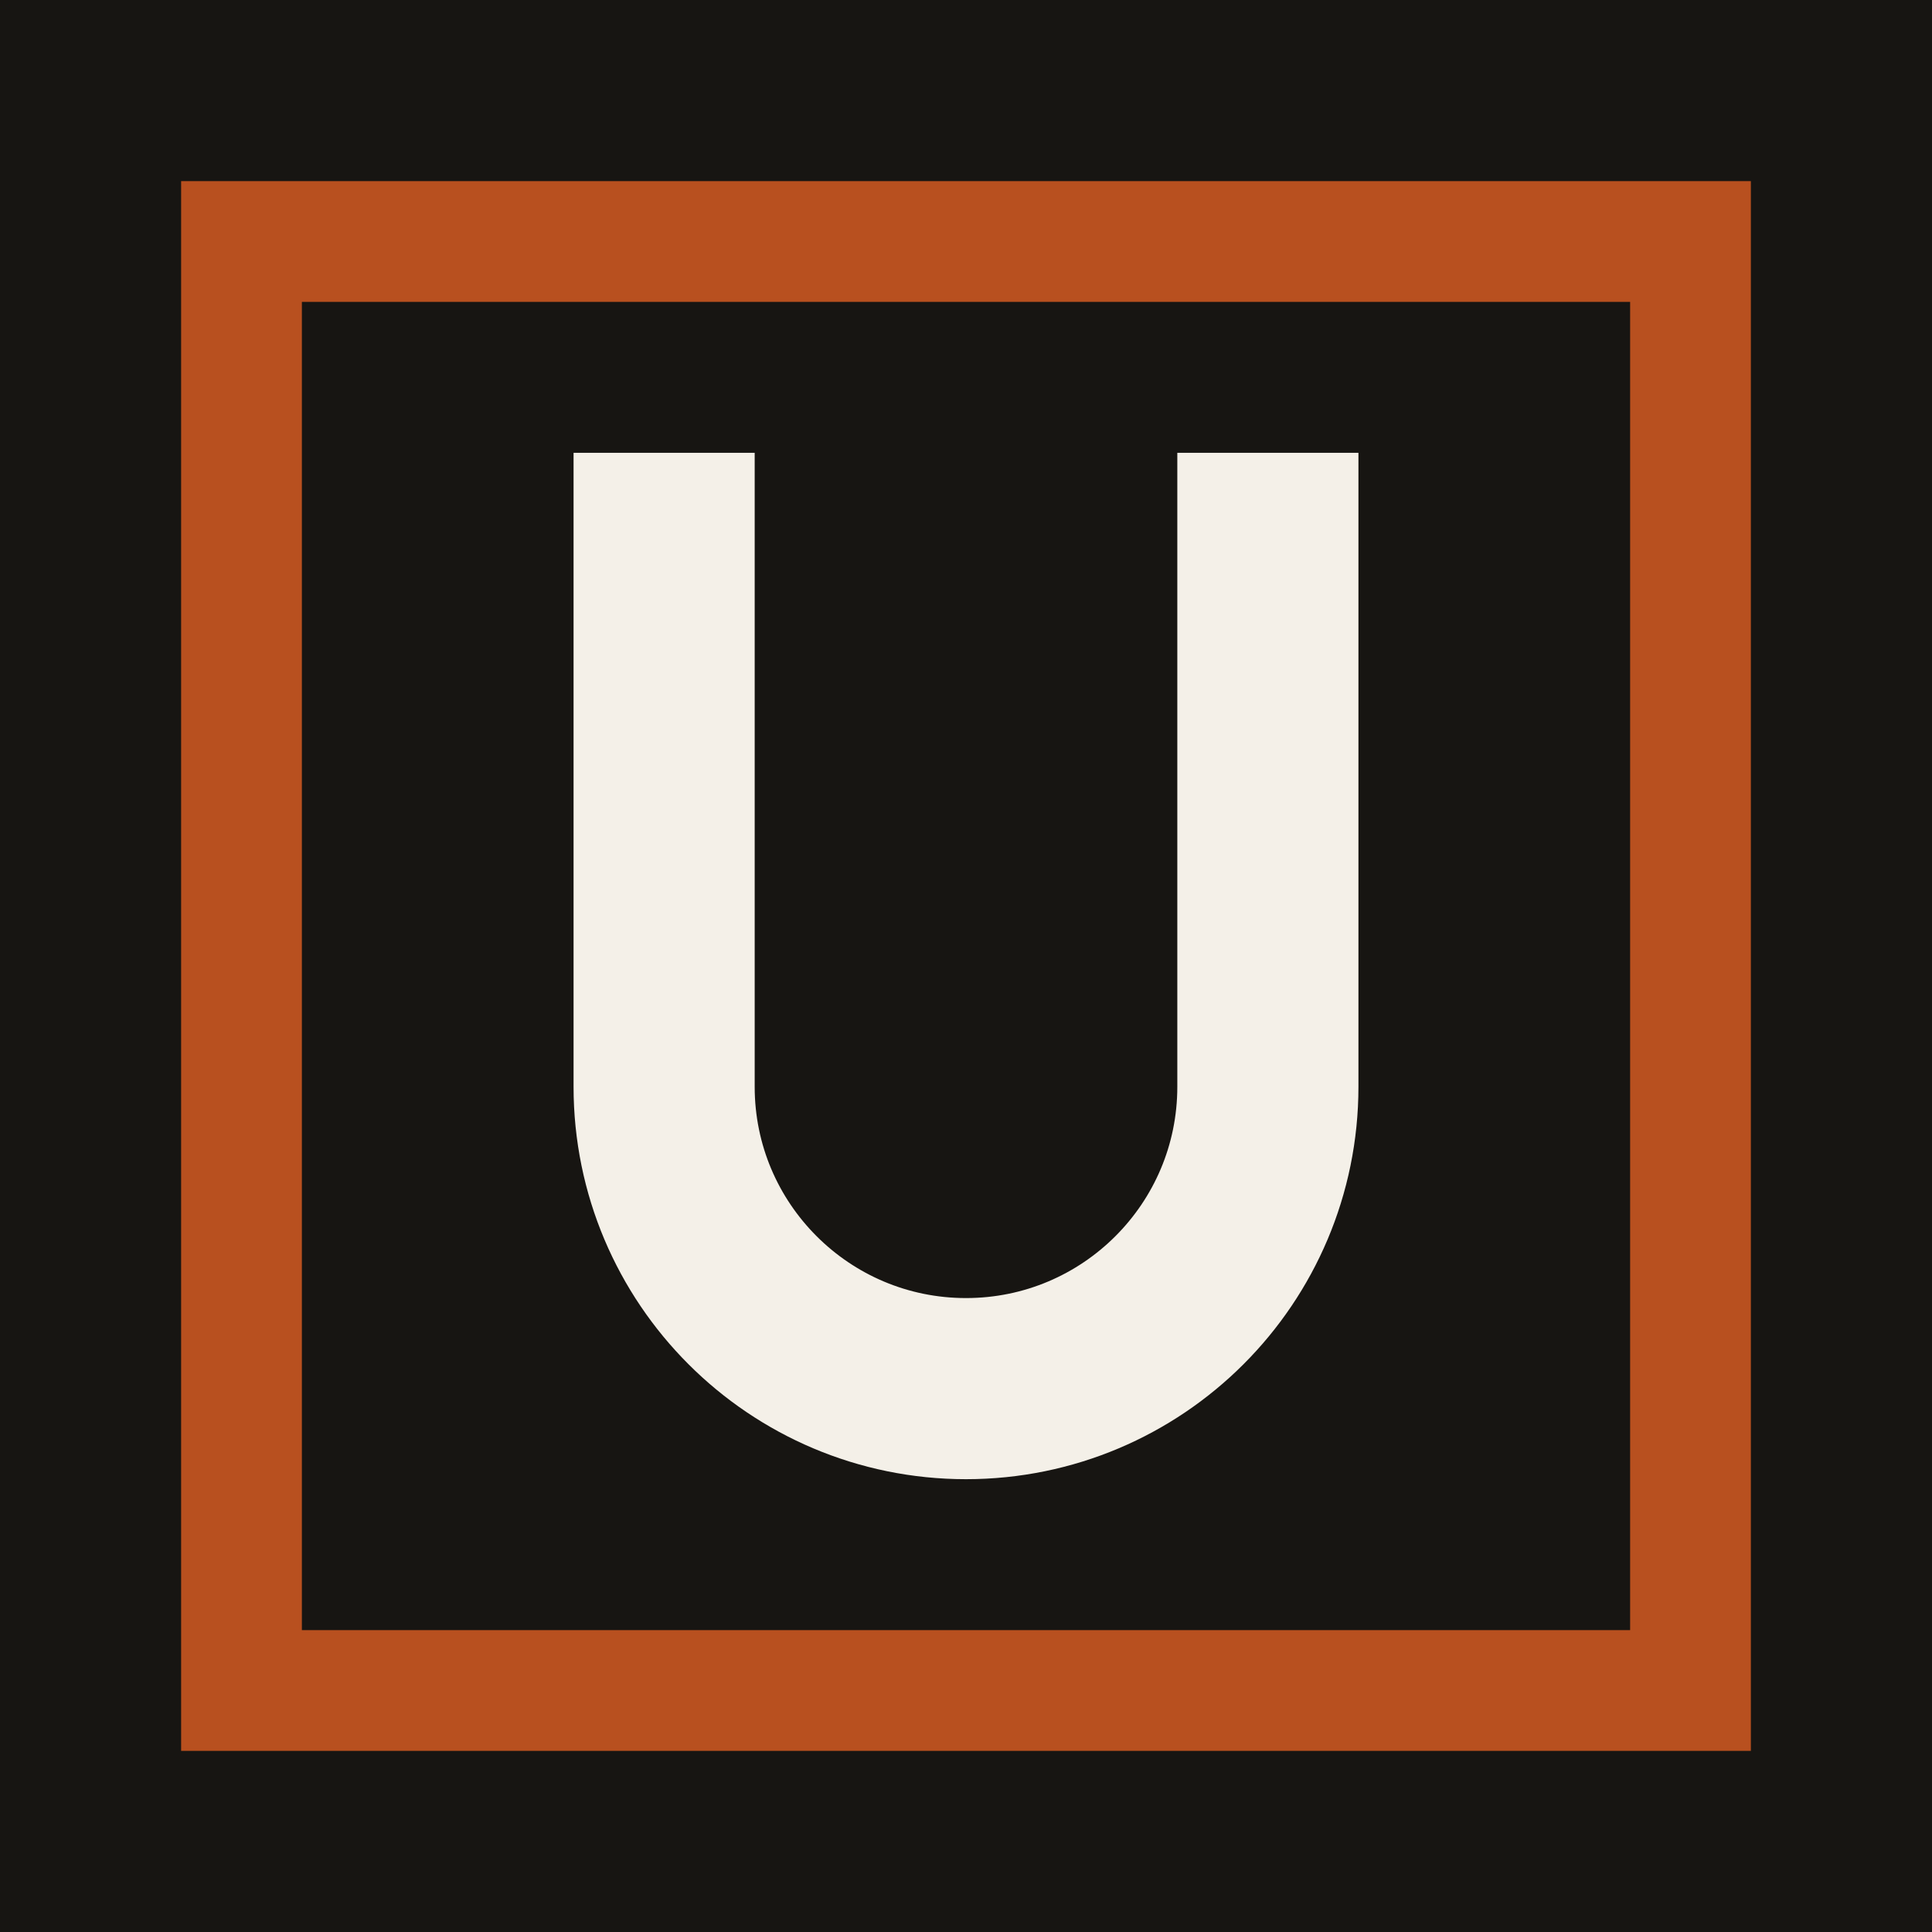
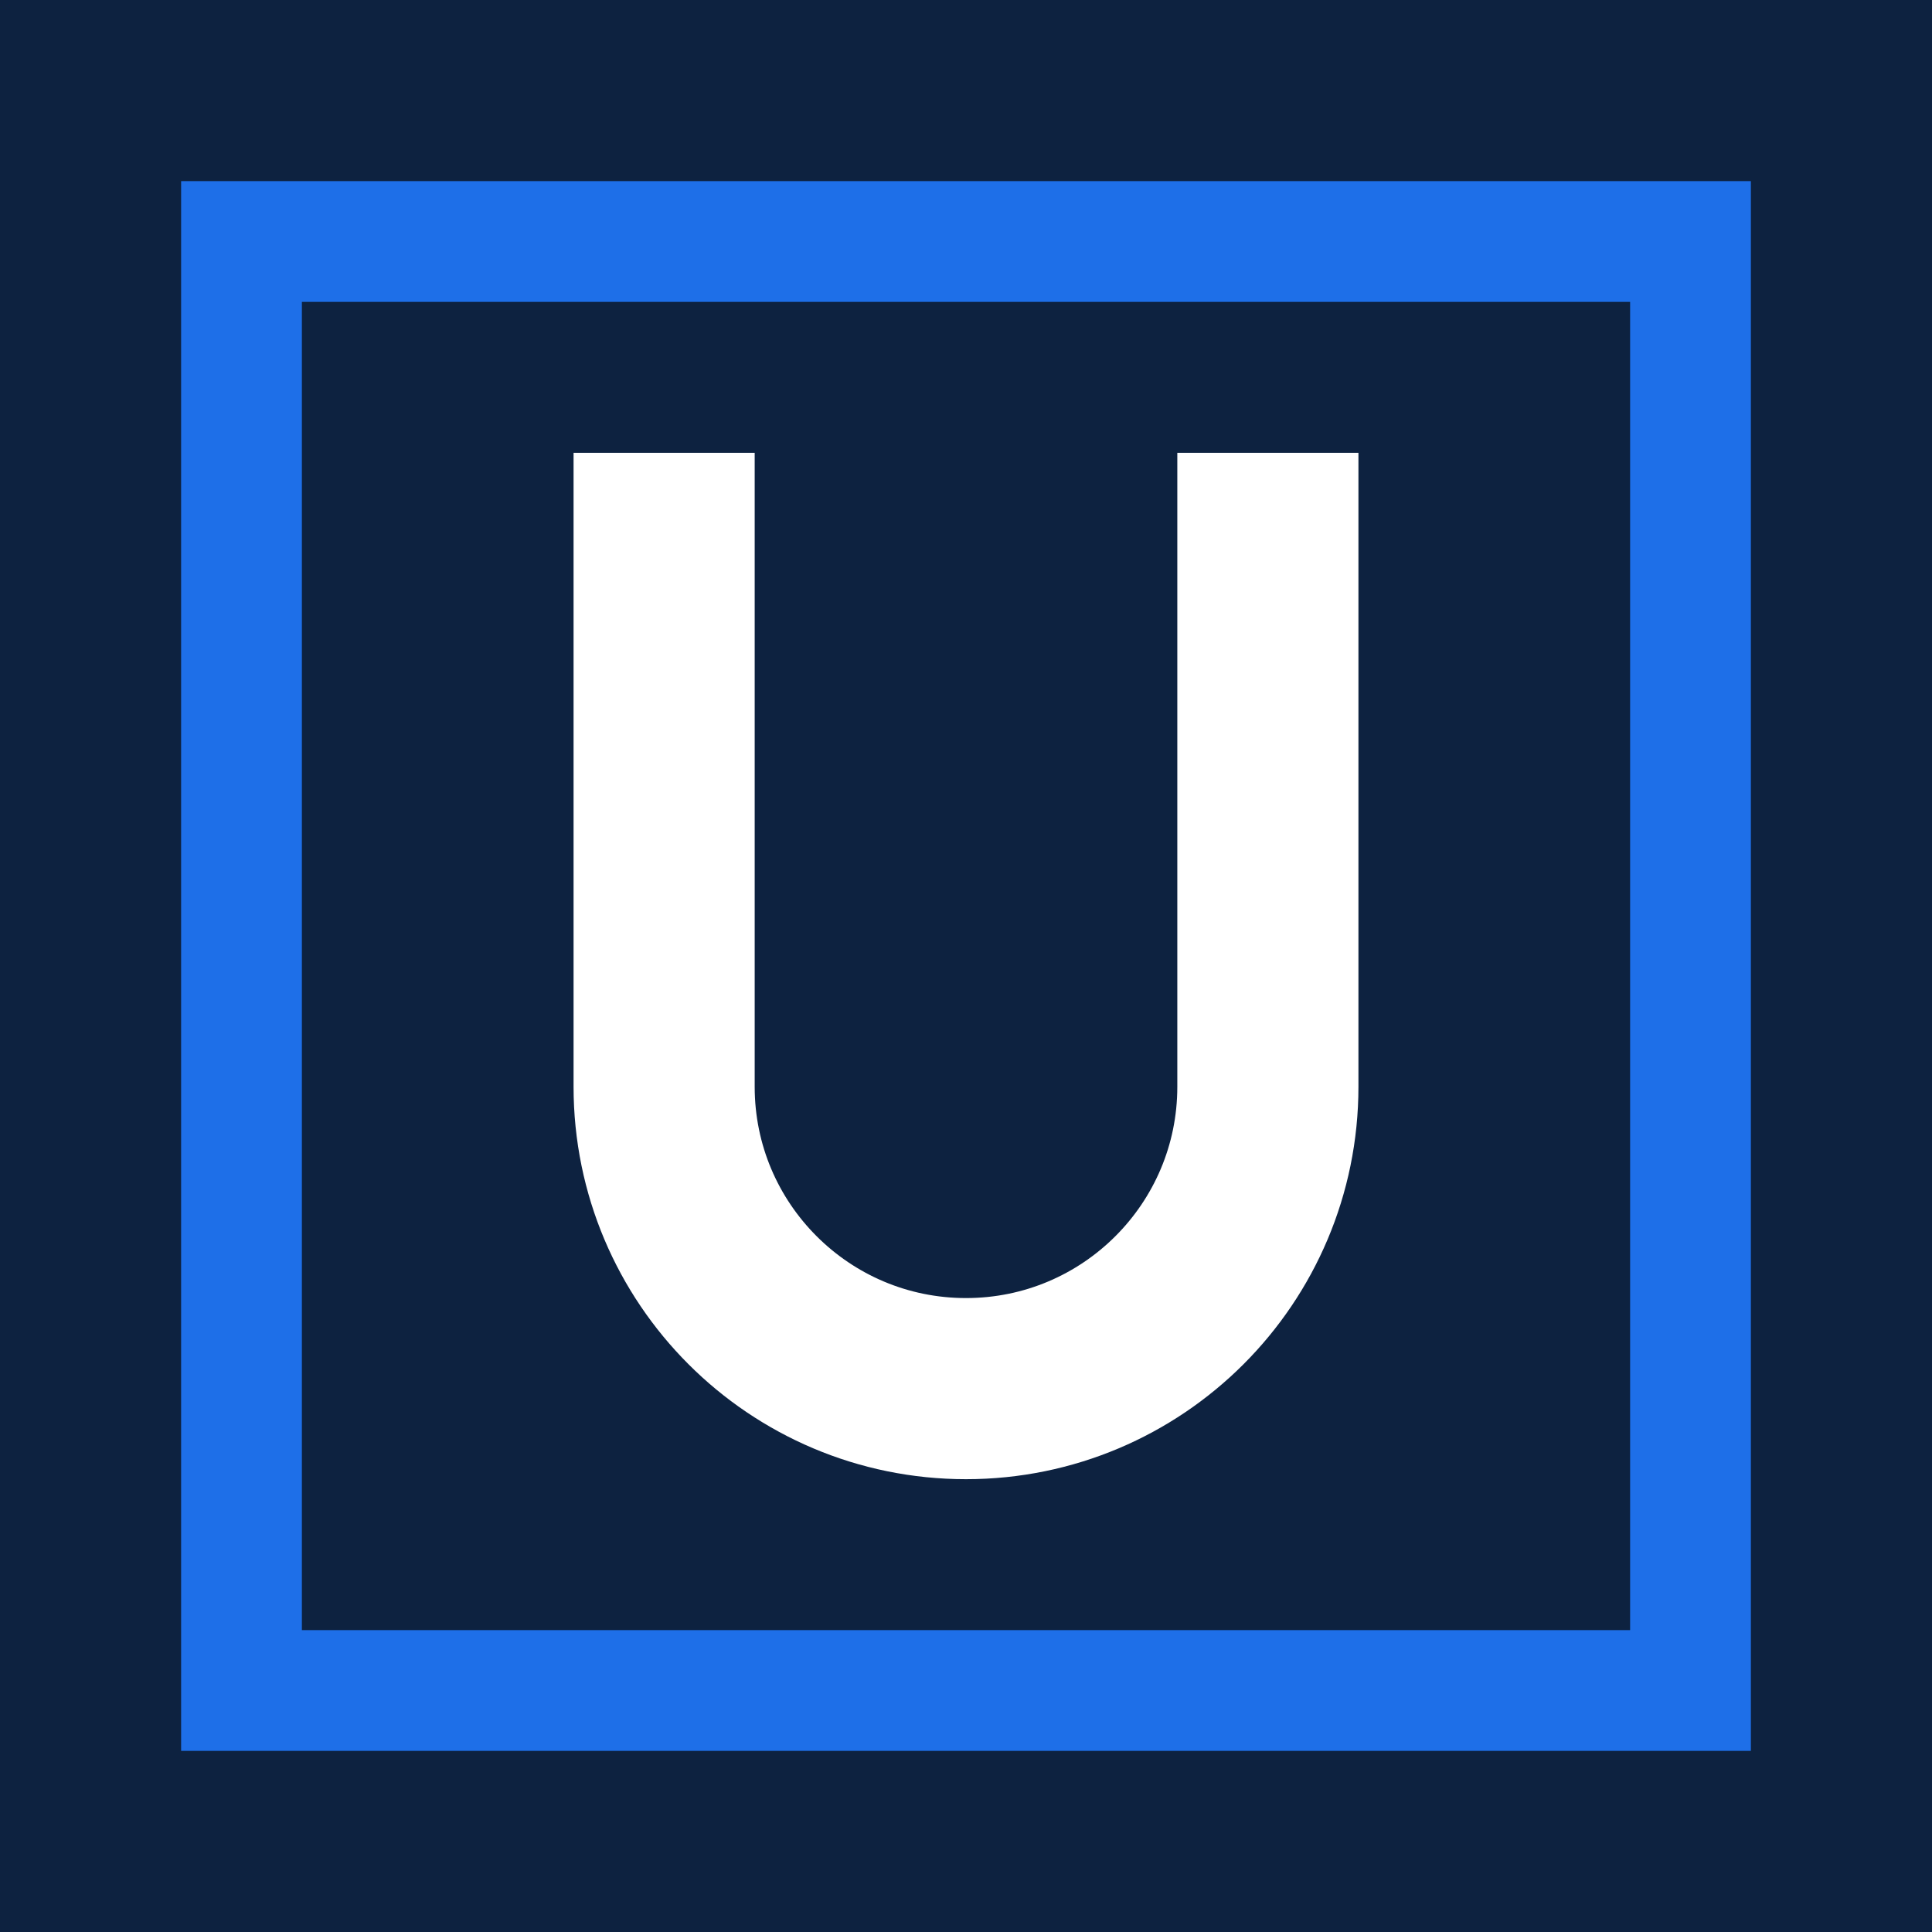
<svg xmlns="http://www.w3.org/2000/svg" viewBox="0 0 64 64">
-   <rect width="64" height="64" fill="#171512" />
-   <rect x="8" y="8" width="48" height="48" fill="none" stroke="#B8501F" stroke-width="4" />
-   <path d="M22 18v18a10 10 0 0 0 20 0V18" fill="none" stroke="#F4F0E8" stroke-width="6" stroke-linecap="square" />
+   <rect width="64" height="64" fill="#0D2240" />
+   <rect x="8" y="8" width="48" height="48" fill="none" stroke="#1E6FE8" stroke-width="4" />
+   <path d="M22 18v18a10 10 0 0 0 20 0V18" fill="none" stroke="#FFFFFF" stroke-width="6" stroke-linecap="square" />
</svg>
